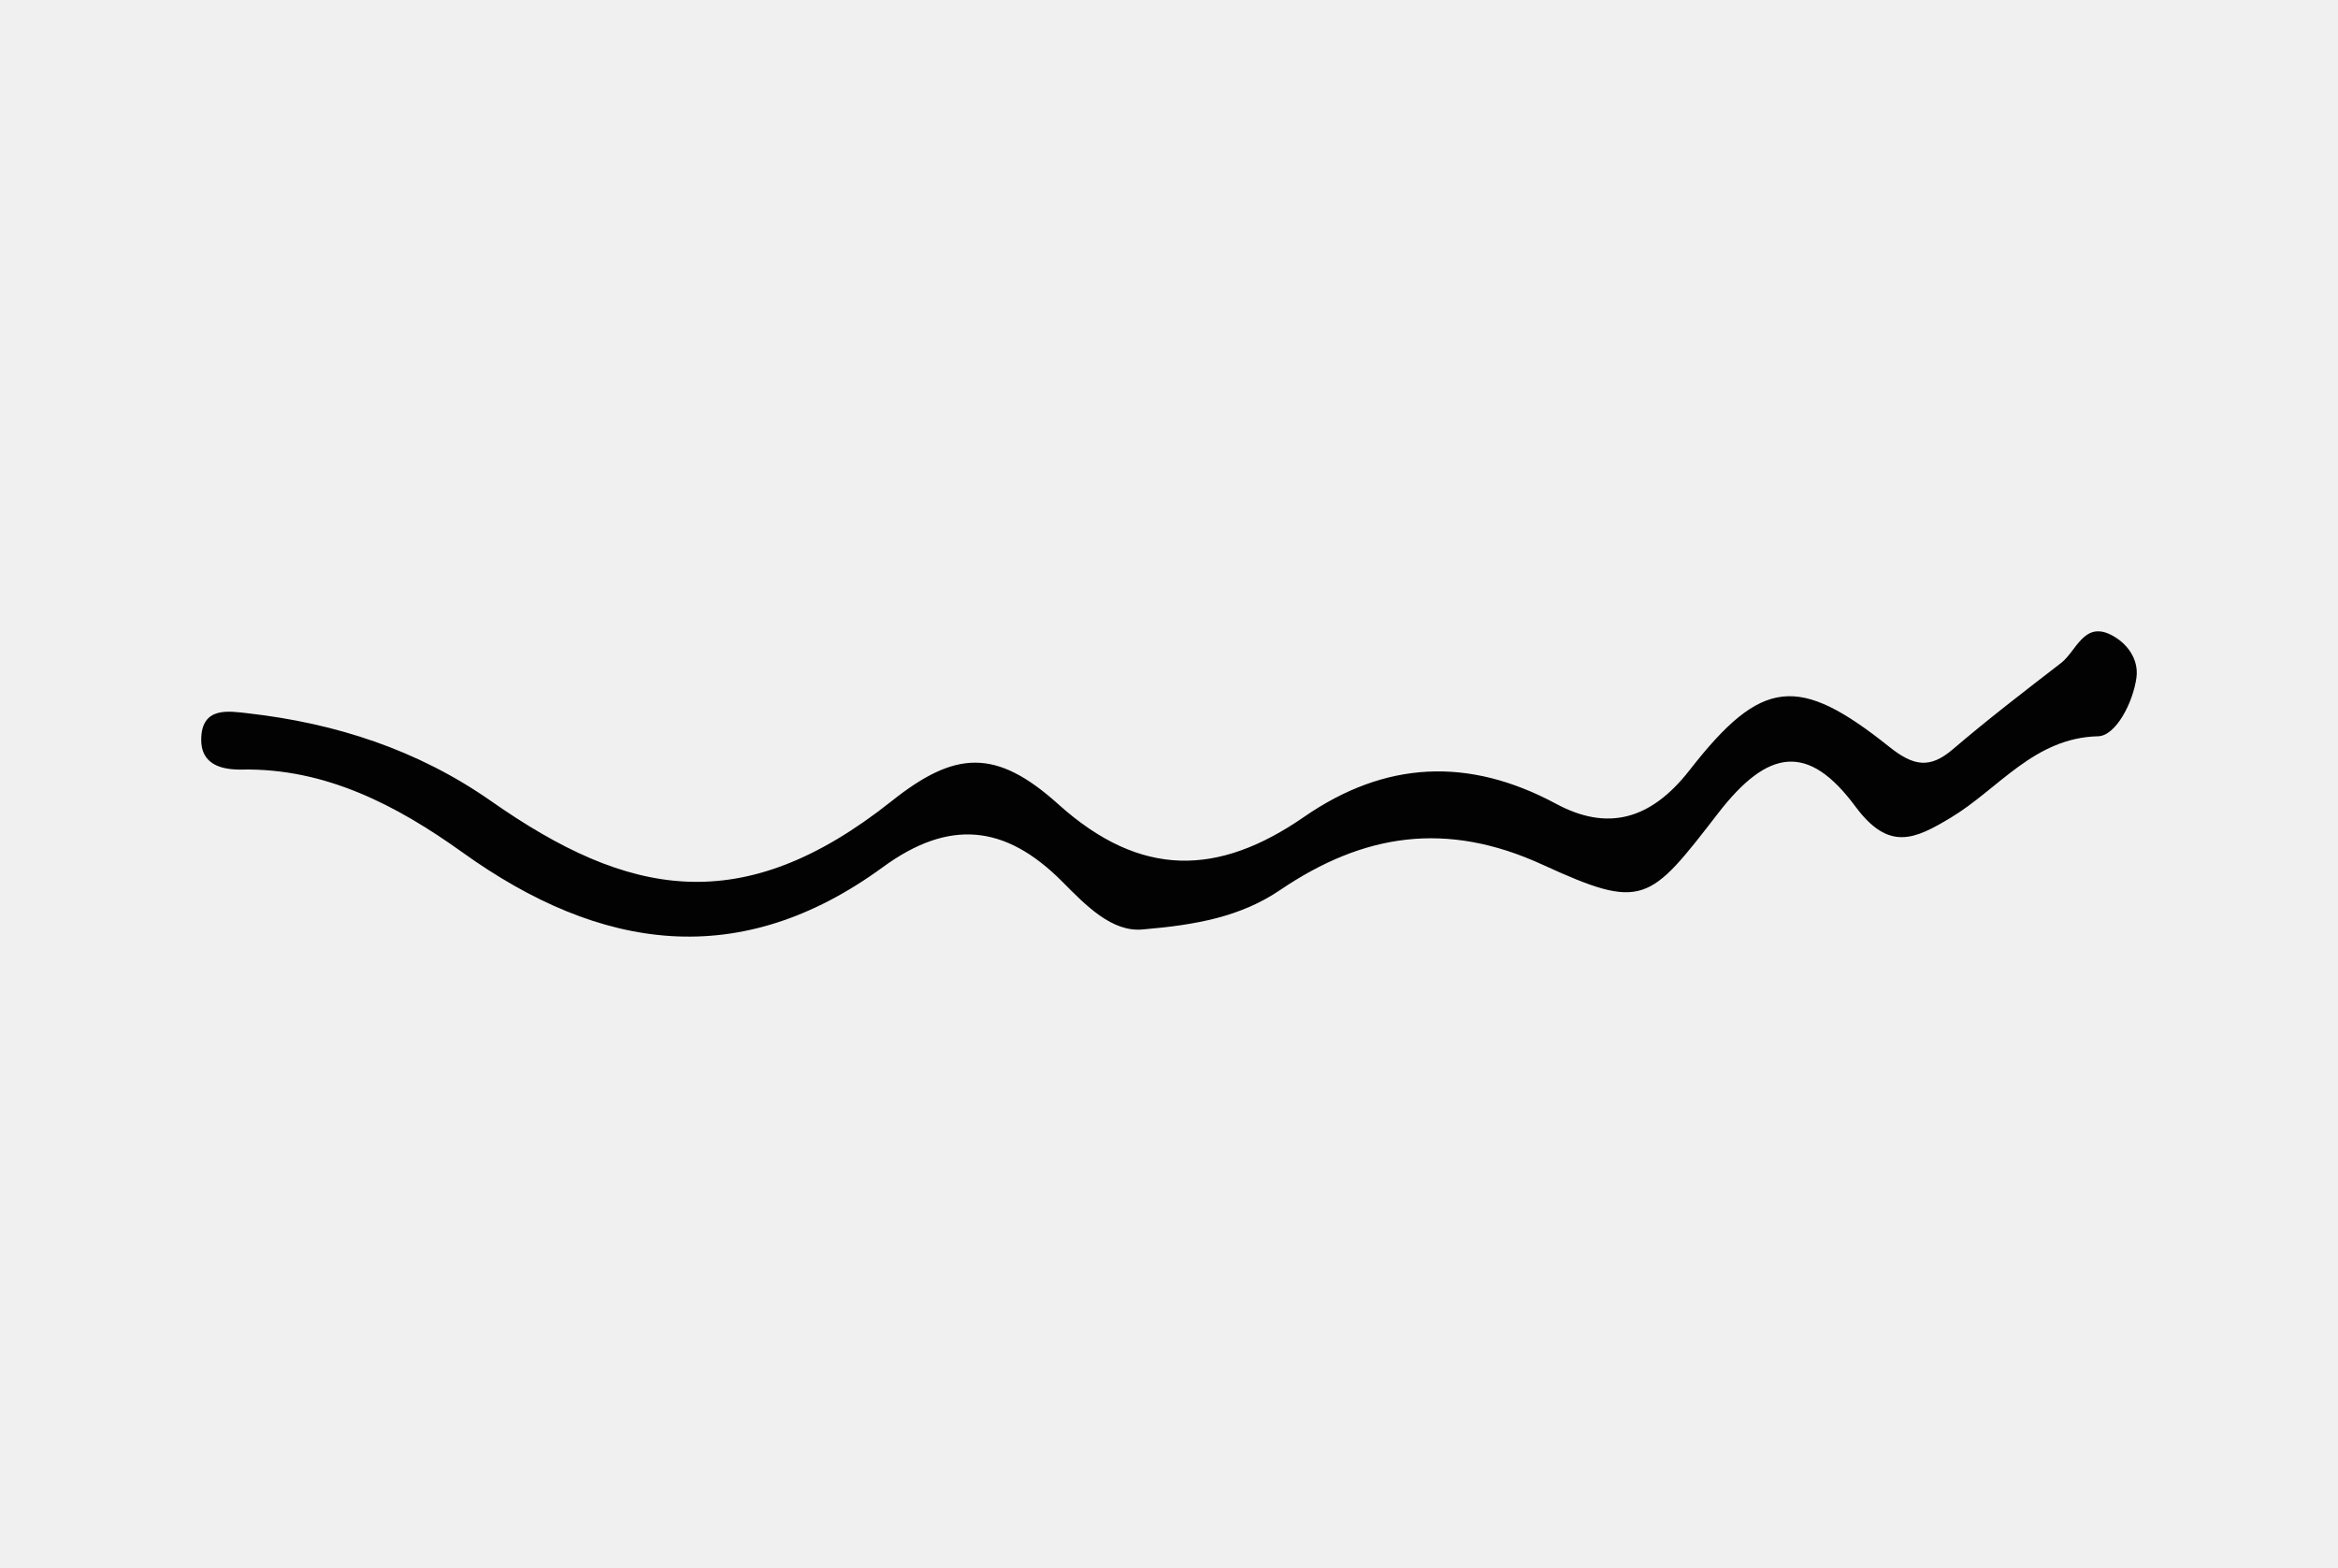
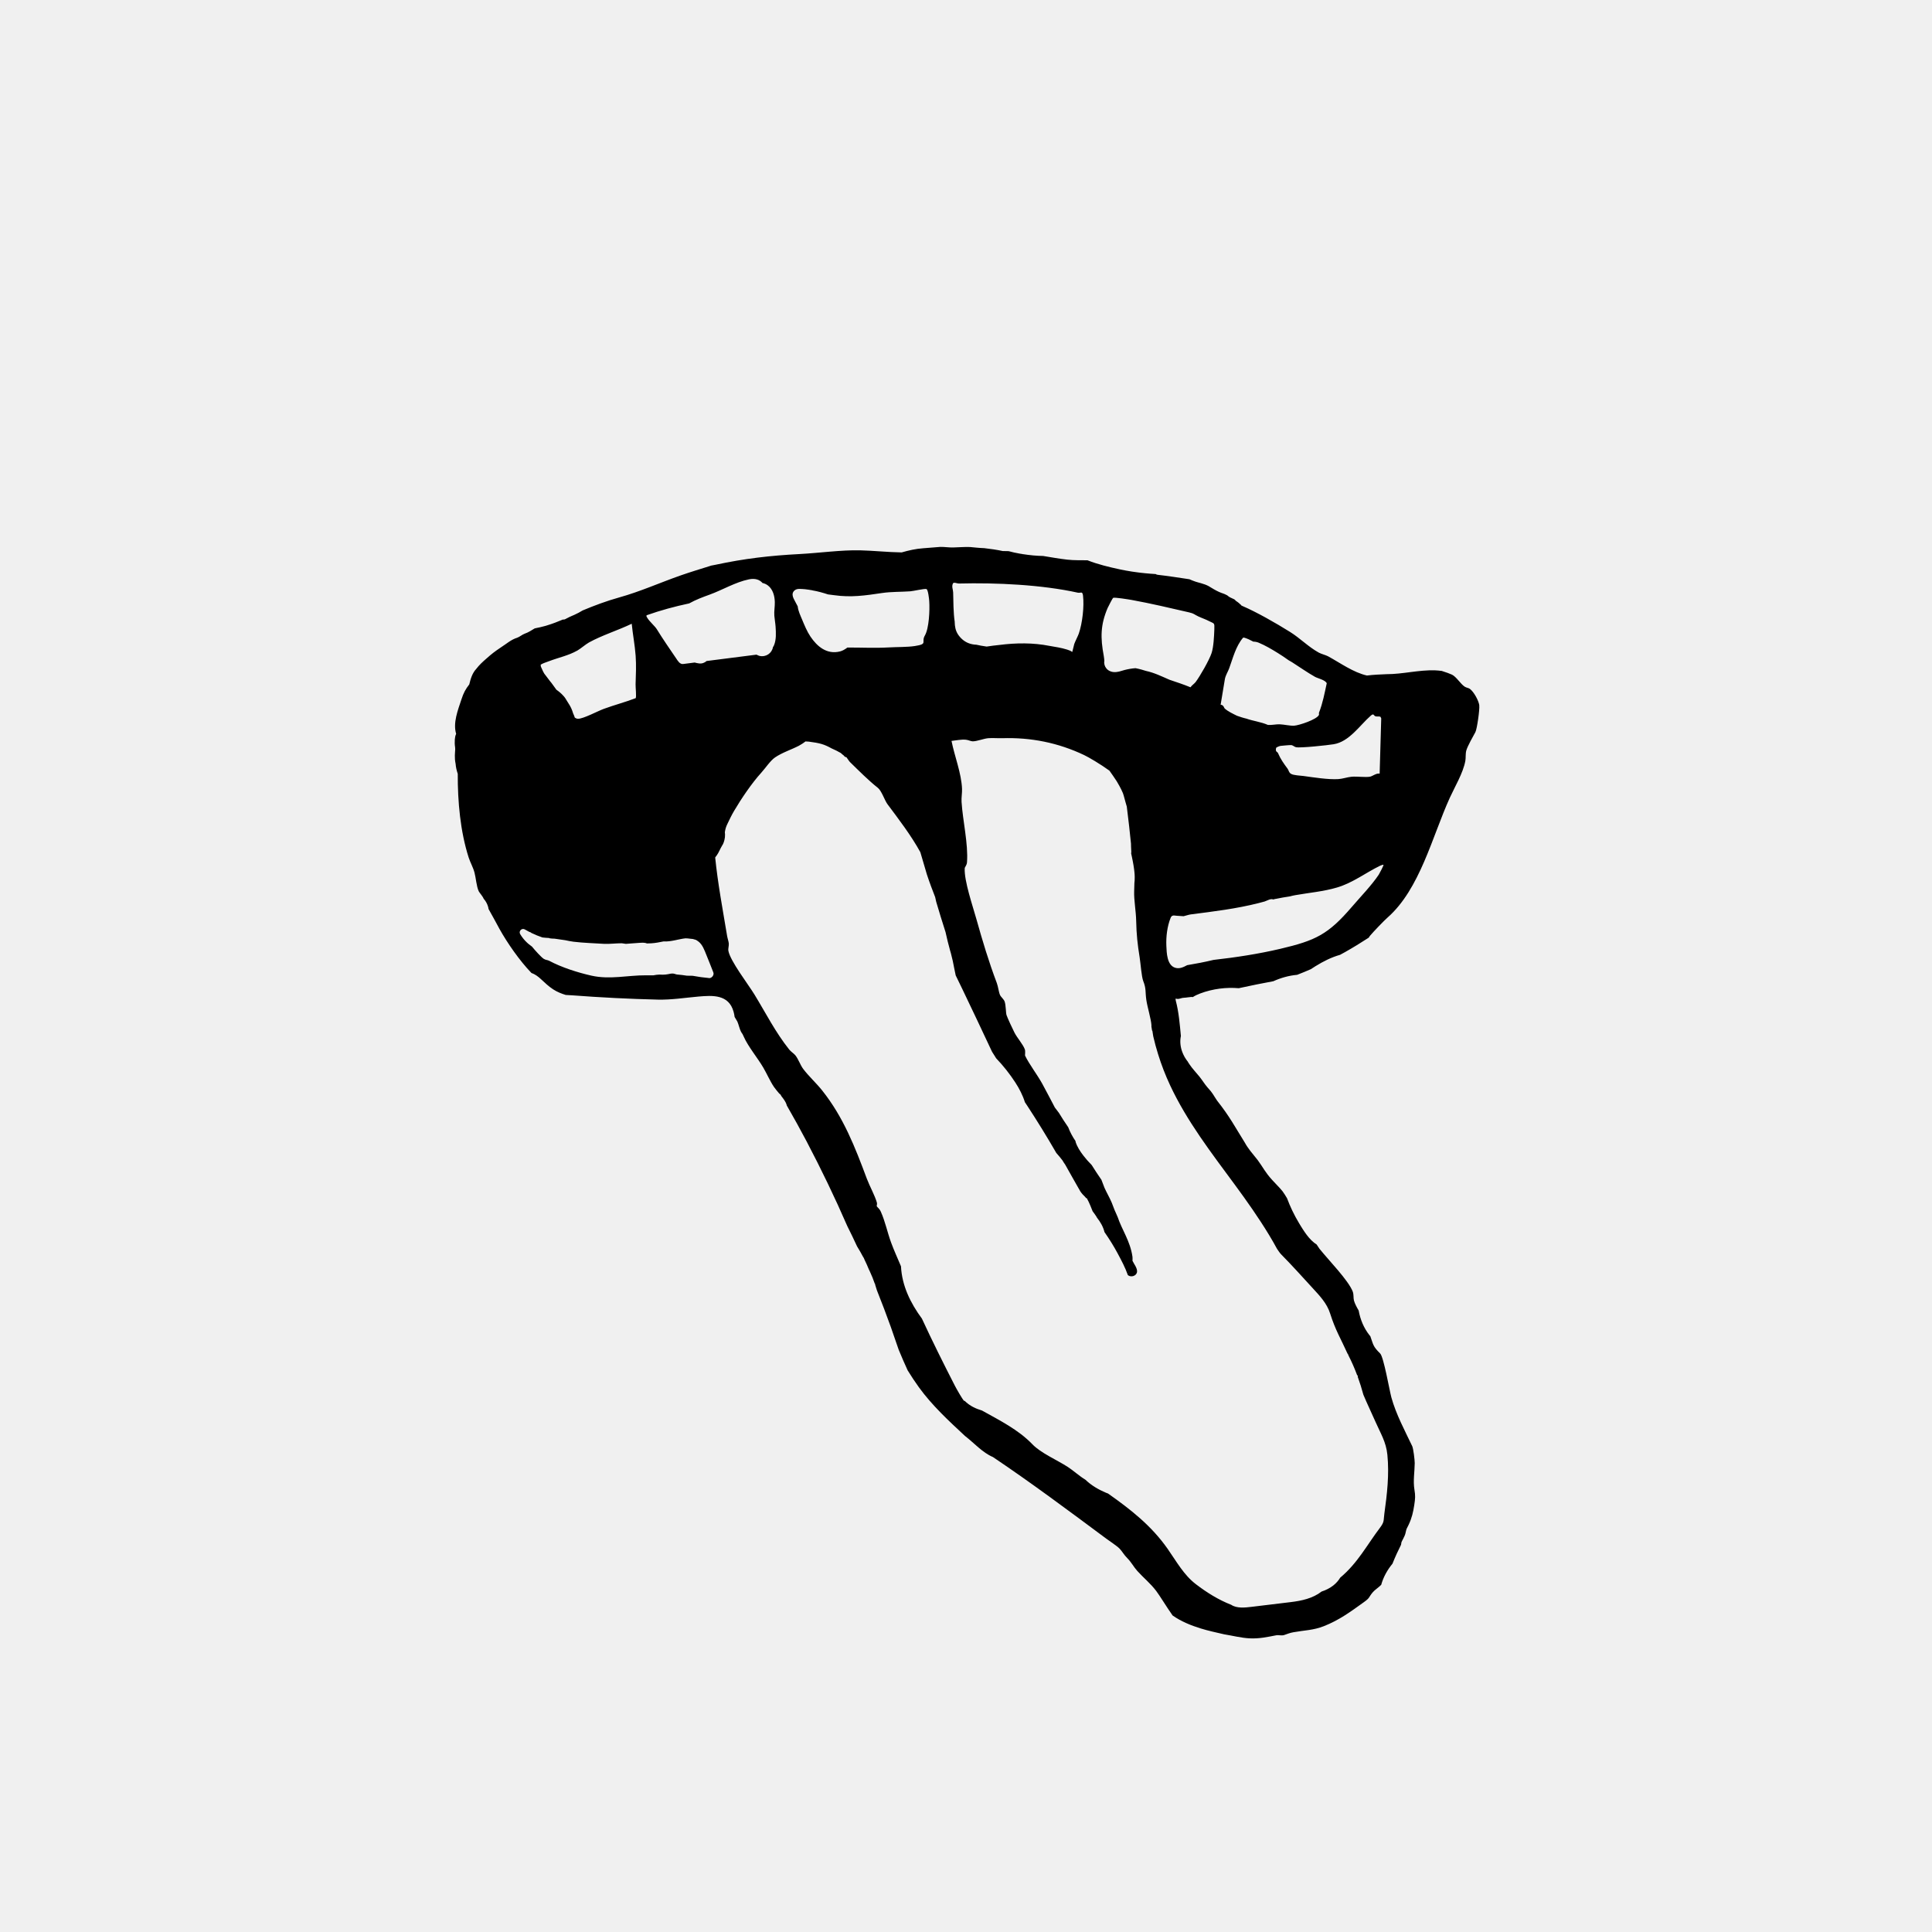
- <svg xmlns="http://www.w3.org/2000/svg" id="Vrstva_1" data-name="Vrstva 1" viewBox="0 0 500 335.39">
+ <svg xmlns="http://www.w3.org/2000/svg" width="650" height="650" viewBox="0 0 650 650" fill="none">
+   <g clip-path="url(#clip0_527_3311)">
+     <path d="M497.697 237.3C497.457 235.66 495.867 232.76 494.517 231.76C494.067 231.43 493.347 231.39 492.777 231.02C491.407 230.13 489.967 227.68 488.497 226.98C487.727 226.62 486.447 226.16 485.067 225.73C484.317 225.63 483.557 225.56 482.817 225.53C477.347 225.34 471.947 226.83 466.497 226.82C464.307 226.91 462.077 227 459.887 227.27C455.317 226.24 450.927 223.05 446.827 220.81C446.017 220.37 444.527 220.03 443.667 219.55C440.147 217.6 437.407 214.71 433.997 212.59C429.087 209.53 422.827 205.96 417.977 203.87C417.877 203.83 417.787 203.78 417.687 203.74C417.537 203.54 417.367 203.35 417.177 203.19L417.267 203.36C416.747 202.66 415.617 202.11 415.597 201.97C416.087 202.41 415.497 201.79 415.287 201.65C413.877 200.97 413.737 201.03 412.877 200.29C411.457 199.54 411.347 199.71 410.117 199.14C408.867 198.59 407.737 197.84 406.567 197.16C405.047 196.35 402.927 195.96 402.197 195.68C401.507 195.46 400.837 195.17 400.167 194.88C396.597 194.35 393.037 193.78 389.447 193.38C389.187 193.35 388.997 193.26 388.837 193.14C387.617 193.07 386.407 192.97 385.197 192.85C384.707 192.8 384.207 192.75 383.717 192.69C383.477 192.66 383.237 192.63 382.987 192.6C382.547 192.54 382.107 192.48 381.657 192.42C381.357 192.38 381.057 192.33 380.747 192.29C379.417 192.08 378.087 191.84 376.767 191.56C373.137 190.78 369.377 189.88 365.867 188.5C363.687 188.45 361.477 188.56 359.017 188.28C356.327 187.98 353.627 187.48 350.947 187.05C348.727 187.02 346.457 186.79 344.247 186.45L344.217 186.48C344.157 186.46 344.097 186.44 344.037 186.41C343.697 186.36 343.357 186.31 343.017 186.25C341.787 186.03 340.557 185.77 339.337 185.43C338.677 185.4 338.007 185.39 337.337 185.39C335.337 184.94 333.127 184.66 331.147 184.42C329.537 184.37 327.957 184.19 326.357 184.04C324.467 183.96 322.577 184.16 320.687 184.19C319.237 184.23 317.797 183.97 316.357 184C314.417 184.16 312.487 184.32 310.547 184.46C308.087 184.63 305.707 185.18 303.367 185.85C303.327 185.85 303.277 185.85 303.237 185.85C298.617 185.78 293.967 185.26 289.357 185.15C283.077 185 275.487 186.06 269.067 186.4C259.027 186.93 250.577 187.9 240.667 190.02C240.247 190.11 239.747 190.2 239.217 190.3C239.117 190.34 239.007 190.37 238.907 190.41C235.627 191.44 232.337 192.43 229.097 193.56C222.107 196 215.477 199.01 208.297 201.01C204.067 202.19 200.087 203.68 196.037 205.37C195.157 205.93 194.207 206.4 193.267 206.84C192.717 207.1 192.147 207.3 191.607 207.57C191.127 207.81 190.597 208.09 190.097 208.34C189.867 208.45 189.617 208.48 189.397 208.43C187.697 209.15 185.977 209.82 184.197 210.36C184.197 210.36 184.187 210.37 184.177 210.37C183.937 210.44 183.697 210.52 183.447 210.59C182.277 210.92 181.097 211.18 179.907 211.41C178.807 212.07 177.747 212.79 176.517 213.2C175.627 213.54 174.917 214.21 174.027 214.55C171.947 215.17 170.347 216.65 168.547 217.79C166.257 219.33 165.527 219.91 163.557 221.65C162.367 222.68 161.207 223.76 160.247 225.02C158.877 226.49 158.337 228.38 157.877 230.27C156.627 231.88 155.977 233.05 155.227 235.35C154.067 238.88 152.337 243.21 153.467 246.9C153.177 247.48 153.067 248.15 153.017 248.8C152.957 249.66 152.977 250.52 153.107 251.37C153.117 251.51 153.127 251.57 153.127 251.6C153.147 251.89 153.157 252.05 153.127 251.59C153.127 251.73 153.137 251.87 153.147 252.01C153.147 252.09 153.147 252.17 153.147 252.26C153.157 252.09 153.167 251.98 153.167 251.91C153.097 253.26 152.837 254.81 153.287 257C153.377 258.18 153.647 259.27 154.007 260.34C153.967 269.67 154.867 279.73 157.677 288.5C158.237 290.23 159.157 291.76 159.637 293.56C160.127 295.37 160.287 298.17 161.067 299.86C161.277 300.31 162.447 301.59 162.727 302.38C163.377 303.1 163.867 303.96 164.167 304.92C164.257 305.21 164.337 305.51 164.367 305.82C165.757 308.25 167.037 310.69 168.037 312.51C170.627 317.18 174.847 323.27 178.797 327.34C180.017 327.77 181.047 328.53 182.037 329.46C183.347 330.68 184.617 331.89 186.127 332.87C187.477 333.74 188.847 334.28 190.327 334.74C191.027 334.78 191.727 334.81 192.417 334.86C202.097 335.59 211.677 336.08 221.327 336.31C225.847 336.42 230.457 335.68 234.977 335.28C239.707 334.87 245.187 334.49 246.807 340.4C246.967 340.98 247.087 341.57 247.157 342.15C247.607 342.87 247.957 343.47 248.067 343.68C248.467 344.52 248.847 346.3 249.307 347.12C249.777 347.95 249.677 347.51 250.217 348.75C251.667 352.07 254.897 355.94 256.777 359.15C257.997 361.22 259.027 363.65 260.357 365.64C260.807 366.31 261.497 367.11 262.197 367.95C262.357 368.01 262.507 368.13 262.627 368.33C262.727 368.49 262.817 368.66 262.917 368.83C263.667 369.77 264.337 370.72 264.617 371.58C264.647 371.69 264.677 371.79 264.687 371.89C266.997 375.9 269.237 379.95 271.397 384.05C276.297 393.38 280.877 402.87 285.077 412.53C286.217 414.77 287.287 417.04 288.347 419.32C289.077 420.5 289.777 421.71 290.417 422.94C290.517 423.05 290.597 423.17 290.657 423.33C290.727 423.49 290.787 423.65 290.857 423.81C291.367 424.84 291.837 425.89 292.267 426.96C292.407 427.25 292.547 427.53 292.677 427.82C293.297 429.15 293.837 430.51 294.317 431.89C294.347 431.89 294.367 431.89 294.407 431.89C294.447 432.07 294.457 432.17 294.437 432.23C294.647 432.86 294.847 433.5 295.037 434.14C296.657 438.23 298.237 442.33 299.717 446.48C300.617 449.01 301.497 451.56 302.357 454.11C303.307 456.41 304.297 458.71 305.367 461.04C306.567 462.98 307.817 464.89 309.157 466.74C313.587 472.85 319.157 478 324.667 483.12C327.717 485.46 330.537 488.72 334.067 490.21C347.107 498.98 359.597 508.3 372.187 517.66C373.277 518.47 375.837 520.14 376.687 521.04C377.657 522.07 378.047 523 379.307 524.27C380.647 525.62 381.487 527.27 382.607 528.5C384.717 530.84 387.017 532.66 388.987 535.25C390.167 536.8 392.437 540.57 394.497 543.5C397.347 545.51 400.727 546.88 403.977 547.88C406.527 548.66 409.197 549.24 411.857 549.85C414.607 550.29 417.547 551.05 420.347 551.2C423.717 551.38 426.607 550.7 429.507 550.15C430.067 550.04 431.197 550.36 432.007 550.1C433.097 549.74 433.887 549.37 435.207 549.14C438.937 548.47 441.837 548.5 445.387 547.11C450.567 545.07 454.337 542.28 458.887 539.01C461.017 537.48 460.337 537.52 461.827 535.73C462.507 534.91 463.777 534.12 464.687 533.2C465.407 530.61 466.757 528.17 468.487 526.08C468.927 524.97 469.397 523.86 469.897 522.76C470.357 521.75 470.847 520.74 471.357 519.74C471.407 519.48 471.467 519.19 471.507 518.87C471.547 518.61 472.617 516.91 472.847 515.88C473.277 513.97 473.127 514.66 473.917 513C475.017 510.67 475.437 508.79 475.817 506.32C476.147 504.12 476.217 503.23 475.867 501.15C475.377 498.22 475.947 495.1 475.967 492.23C475.967 491.16 475.507 487.35 475.127 486.54C472.617 481.27 469.677 475.81 468.117 470.16C467.467 467.81 465.537 456.52 464.327 455.35C461.857 452.94 462.047 452.36 461.027 449.55C460.947 449.46 460.867 449.37 460.787 449.27C458.787 446.76 457.657 443.9 457.107 440.91C456.437 439.76 455.807 438.59 455.517 437.52C455.287 436.67 455.497 435.57 455.117 434.55C453.707 430.81 446.917 423.87 444.097 420.34C444.057 420.29 443.997 420.23 443.947 420.17C443.617 419.66 443.297 419.17 442.967 418.7C442.387 418.34 441.837 417.89 441.327 417.39C441.267 417.33 441.197 417.27 441.137 417.21C440.877 416.95 440.627 416.68 440.377 416.39C440.347 416.35 440.307 416.31 440.277 416.27C440.067 416.03 439.867 415.78 439.677 415.52C439.597 415.42 439.527 415.31 439.447 415.21C439.297 415.01 439.157 414.81 439.017 414.61C438.937 414.49 438.857 414.38 438.777 414.26C438.647 414.06 438.507 413.86 438.387 413.67C438.317 413.56 438.237 413.44 438.167 413.33C438.027 413.11 437.897 412.9 437.767 412.69C437.707 412.6 437.657 412.51 437.597 412.42C437.417 412.14 437.247 411.85 437.087 411.58C436.237 410.18 435.447 408.71 434.727 407.2C434.097 405.87 433.517 404.51 433.007 403.13C432.537 402.34 431.977 401.42 431.467 400.75C430.407 399.44 429.177 398.3 428.057 397.04C425.627 394.39 424.997 392.82 423.137 390.3C421.237 387.94 419.857 386.36 418.827 384.46C415.447 379.06 413.807 375.77 409.477 370.29C408.237 368.51 408.197 367.94 406.187 365.77C405.227 364.66 404.477 363.38 403.557 362.24C402.417 360.83 401.147 359.53 400.137 358.01C400.327 358.3 399.797 357.48 399.727 357.38C399.687 357.31 399.657 357.24 399.617 357.17C399.257 356.73 398.937 356.26 398.647 355.77C398.597 355.69 398.547 355.6 398.497 355.51C398.227 355.02 397.987 354.51 397.787 353.99C397.127 352.25 396.907 350.36 397.297 348.56C396.917 344.53 396.577 340.42 395.607 336.79C395.527 336.5 395.497 336.24 395.537 335.95C396.587 336.34 397.207 335.74 398.267 335.69C399.287 335.64 400.167 335.44 400.847 335.41C400.987 335.41 401.147 335.43 401.307 335.46C402.067 334.96 402.907 334.58 403.777 334.25C405.907 333.44 408.127 332.91 410.377 332.61C412.477 332.34 414.637 332.29 416.777 332.47C416.927 332.44 417.087 332.41 417.237 332.37C420.937 331.56 424.667 330.81 428.407 330.12C430.957 328.97 433.667 328.21 436.407 327.97C437.957 327.38 439.497 326.73 441.017 326.07C441.537 325.73 442.067 325.39 442.587 325.06V325.03C442.587 325.03 442.617 325.03 442.637 325.03C445.227 323.43 447.917 322.07 450.847 321.24C451.387 320.94 451.937 320.65 452.477 320.35C455.197 318.82 457.857 317.18 460.477 315.48C460.627 315.23 460.767 315.02 460.887 314.87C461.987 313.55 465.627 309.75 466.827 308.7C477.717 299.13 481.857 281.42 487.757 268.43C489.447 264.71 492.237 260.1 492.997 256C493.197 254.95 492.997 253.6 493.337 252.44C493.807 250.88 495.617 247.73 496.377 246.32C496.937 245.28 497.867 238.6 497.677 237.31L497.697 237.3ZM448.687 250.39C453.937 249.54 457.427 244.08 461.167 240.79C462.267 239.82 462.097 240.79 462.787 241C463.317 241.16 463.917 240.92 464.447 241.16L464.697 241.7L464.167 260.28C463.017 260.06 461.797 261.15 460.907 261.31C459.387 261.58 456.467 261.16 454.687 261.33C453.257 261.47 451.737 262.02 450.277 262.12C446.847 262.33 441.967 261.54 438.587 261.08C437.417 260.92 435.217 260.87 434.357 260.35C433.547 259.86 433.657 259.26 433.207 258.64C431.837 256.79 430.857 255.42 429.947 253.33C429.757 252.89 428.997 253.03 429.337 251.63C429.397 251.4 430.507 250.99 430.787 250.95C431.427 250.87 433.857 250.65 434.397 250.68C434.997 250.72 435.467 251.27 436.027 251.39C437.527 251.71 446.677 250.72 448.697 250.39H448.687ZM421.647 215.87C422.277 215.87 422.927 216 423.477 216.23C425.717 217.16 427.877 218.45 429.937 219.72C431.147 220.47 432.327 221.26 433.477 222.09C433.877 222.31 434.287 222.54 434.707 222.81C437.127 224.34 439.897 226.3 442.407 227.71C443.337 228.23 445.907 228.76 446.367 229.88C445.647 233.19 445.017 236.6 443.767 239.75C443.677 239.98 443.827 240.32 443.737 240.53C443.037 242.07 437.087 244.03 435.417 244.15C434.067 244.24 431.967 243.73 430.497 243.68C429.287 243.64 427.977 243.99 426.567 243.89C424.207 242.86 421.637 242.59 419.297 241.76C418.247 241.53 417.207 241.17 416.167 240.81C414.807 240.13 413.147 239.37 412.017 238.35C411.837 238.19 411.677 237.14 410.667 237.1L412.117 228.36C412.377 227.13 413.157 225.91 413.547 224.85C414.827 221.32 415.767 217.44 418.207 214.56L418.537 214.51C419.637 214.83 420.657 215.32 421.647 215.86V215.87ZM372.667 204.52C372.857 204.08 374.327 201.25 374.487 201.15C374.927 200.88 379.857 201.69 380.797 201.86C387.137 203.01 393.877 204.6 400.027 206.02C401.747 206.41 401.777 206.73 403.107 207.36C404.417 207.98 405.587 208.34 406.807 208.98C408.567 209.89 408.637 209.41 408.547 211.82C408.457 214.13 408.307 217.63 407.617 219.73C406.847 222.06 403.767 227.45 402.267 229.45C401.827 230.03 400.987 230.55 400.527 231.23C398.217 230.27 395.817 229.5 393.447 228.69C390.857 227.56 388.307 226.31 385.527 225.72C385.047 225.55 383.387 225.05 382.027 224.8C381.717 224.83 381.397 224.85 381.087 224.89C379.847 225.05 378.627 225.3 377.427 225.68C377.427 225.68 377.377 225.69 377.357 225.7C376.237 226.06 375.007 226.31 373.847 225.95C373.657 225.89 373.487 225.82 373.317 225.74C373.237 225.7 373.167 225.65 373.087 225.61C373.007 225.56 372.937 225.52 372.857 225.47C372.767 225.41 372.677 225.34 372.597 225.26C372.557 225.22 372.507 225.18 372.467 225.14C372.387 225.06 372.307 224.97 372.227 224.88C371.647 224.18 371.377 223.26 371.547 222.33C371.497 221.75 371.437 221.18 371.347 220.66C370.217 214.59 370.207 210.26 372.667 204.51V204.52ZM362.737 199.41C363.517 199.58 364.177 198.78 364.367 200.36C364.807 203.99 364.157 209.67 362.957 213.15C362.687 213.95 361.677 215.89 361.417 216.68C361.267 217.15 361.017 218.46 360.747 219.36C360.277 218.97 359.627 218.74 359.027 218.55C357.097 217.94 355.087 217.64 353.097 217.3C347.567 216.21 341.887 216.27 336.307 216.98C334.847 217.12 333.387 217.31 331.947 217.53C330.627 217.34 329.407 217.13 328.497 216.91C327.547 216.88 326.607 216.7 325.717 216.33C324.297 215.74 323.127 214.69 322.287 213.41C321.467 212.14 321.237 210.77 321.197 209.29C321.197 209.26 321.207 209.24 321.207 209.21C320.737 206.26 320.747 201.98 320.677 199.33C320.647 198.29 320.077 197.32 320.637 196.24C320.957 195.79 322.037 196.34 322.587 196.32C335.167 196 350.537 196.71 362.717 199.42L362.737 199.41ZM267.937 198.28C268.567 198.06 269.317 198.13 269.967 198.17C270.587 198.2 271.217 198.27 271.837 198.37C272.267 198.36 272.847 198.36 271.867 198.37C272.017 198.39 272.157 198.41 272.307 198.43C272.357 198.43 272.397 198.46 272.447 198.47C272.817 198.51 273.167 198.56 273.487 198.66C275.137 198.93 276.917 199.44 278.567 199.98L280.527 200.23C286.337 201.07 291.127 200.35 296.707 199.52C299.927 199.04 303.057 199.17 306.247 198.94C307.267 198.87 311.077 197.97 311.687 198.18C312.257 198.38 312.577 201.48 312.627 202.18C312.847 205.31 312.557 211.44 311.157 213.82C309.837 216.08 312.327 216.65 307.787 217.35C305.287 217.74 301.677 217.66 298.947 217.82C294.337 218.09 289.687 217.83 285.097 217.86C284.267 218.49 283.427 218.97 282.607 219.17C278.227 220.28 274.927 217.54 272.657 214.15C271.497 212.42 270.647 210.34 269.847 208.42C269.337 207.18 268.517 205.52 268.387 204.01C268.097 203.47 267.807 202.93 267.527 202.39C267.157 201.69 266.707 200.95 266.657 200.15C266.597 199.29 267.167 198.56 267.957 198.28H267.937ZM217.597 206.98C222.177 205.35 227.057 204.03 231.867 203.01C234.107 201.75 236.577 200.84 238.687 200.08C243.087 198.49 247.367 195.87 251.957 194.92C254.077 194.48 255.577 195.04 256.537 196.14C257.157 196.28 257.767 196.54 258.287 196.92C260.027 198.2 260.627 200.49 260.677 202.56C260.717 204.12 260.397 205.6 260.517 207.16C260.617 208.4 260.857 209.62 260.937 210.86C261.067 212.86 261.197 215.15 260.427 217.05C260.337 217.27 260.197 217.51 260.047 217.74C259.707 219.75 257.707 221.17 255.517 220.67C255.307 220.62 254.877 220.43 254.507 220.25L237.727 222.39C237.067 222.98 236.197 223.33 235.157 223.2C234.667 223.14 234.187 223.03 233.707 222.9L229.807 223.4C228.727 223.51 228.037 222.34 227.497 221.53C225.247 218.21 223.037 215.05 220.967 211.68C220.327 210.64 218.467 209.06 217.767 207.86C217.617 207.6 217.327 207.27 217.587 206.98H217.597ZM181.197 224.14C181.197 224.14 181.227 224.12 181.237 224.11C181.237 224.16 181.237 224.21 181.237 224.25C181.227 224.21 181.217 224.17 181.207 224.13L181.197 224.14ZM194.187 218.91C195.297 218.28 197.087 216.74 198.157 216.15C202.557 213.72 207.967 212.05 212.537 209.85C212.887 213.45 213.597 217.04 213.857 220.64C214.087 223.81 213.937 227.18 213.837 230.25C213.807 231.19 214.167 234.48 213.867 234.89C210.347 236.23 206.657 237.2 203.117 238.5C201.087 239.24 196.227 241.86 194.467 241.82C194.077 241.82 193.717 241.67 193.397 241.45C193.207 240.87 192.987 240.34 192.817 240C192.157 237.68 191.167 236.6 190.387 235.23C189.697 234.01 188.287 232.81 187.187 232.04C186.657 231.35 186.197 230.63 185.537 229.77C184.837 228.97 184.267 228.08 183.597 227.26C182.907 226.52 182.497 225.45 181.957 224.24C181.927 224.02 181.917 223.82 181.907 223.62C182.807 223.07 183.707 222.84 184.717 222.45C187.957 221.21 191.287 220.55 194.177 218.9L194.187 218.91ZM238.587 329.06C237.707 328.98 236.827 328.88 235.947 328.76C235.707 328.73 235.457 328.69 235.217 328.65C234.477 328.54 233.747 328.43 233.017 328.29L231.107 328.26C229.987 328.11 228.877 327.92 227.747 327.86C227.147 327.78 226.837 327.45 225.837 327.54C224.357 327.85 223.607 328 221.877 327.89C221.197 327.89 220.527 328.01 219.857 328.13C219.017 328.13 218.177 328.14 217.327 328.13C211.157 328.1 205.217 329.64 199.007 328.25C194.367 327.21 188.907 325.46 184.777 323.25C184.177 322.93 183.587 323.03 182.877 322.55C182.057 321.99 180.037 319.79 178.987 318.48C177.377 317.38 175.997 315.95 174.997 314.25C174.417 313.27 175.577 312.11 176.557 312.69C177.057 312.99 177.567 313.26 178.087 313.53C178.207 313.56 178.317 313.6 178.437 313.63C178.567 313.73 178.707 313.82 178.847 313.91C180.037 314.48 181.257 314.98 182.507 315.4C183.247 315.5 184.007 315.53 184.757 315.58C184.777 315.62 184.807 315.66 184.857 315.67C185.417 315.77 186.017 315.8 186.607 315.81C187.787 315.98 188.967 316.16 190.147 316.32C191.077 316.53 192.017 316.7 192.947 316.83C196.377 317.25 199.857 317.32 203.297 317.55C205.267 317.62 207.217 317.35 209.187 317.35C209.647 317.42 210.097 317.48 210.557 317.55C211.437 317.48 212.327 317.41 213.207 317.35C213.817 317.31 214.417 317.26 215.027 317.22C215.867 317.17 216.847 317.06 217.647 317.41C218.147 317.39 218.647 317.37 219.147 317.36C220.527 317.27 221.887 317.02 223.237 316.73C225.707 316.9 228.387 315.91 230.617 315.69C230.867 315.67 231.567 315.73 232.297 315.83C232.847 315.84 233.377 315.94 233.887 316.14C234.137 316.21 234.317 316.28 234.367 316.35C234.547 316.45 234.727 316.57 234.897 316.7C236.367 317.79 236.977 319.63 237.647 321.26C238.457 323.22 239.217 325.2 239.997 327.17C240.337 328.04 239.457 329.15 238.547 329.08L238.587 329.06ZM453.447 455.45C453.537 455.65 453.617 455.86 453.707 456.08C454.807 458.23 455.767 460.45 456.607 462.7C456.737 462.77 456.837 462.81 456.847 462.82C456.867 462.85 456.817 462.97 456.767 463.13C457.507 465.16 458.147 467.2 458.697 469.25C459.997 472.36 461.537 475.53 462.767 478.35C464.427 482.15 466.337 485.09 466.767 489.43C467.427 496.1 466.667 502.67 465.757 509.21C465.427 511.55 465.837 511.93 464.287 513.98C459.897 519.78 456.807 525.84 450.907 530.78C450.317 531.76 449.547 532.63 448.637 533.36C447.407 534.33 446.057 535 444.647 535.45C441.657 537.78 437.877 538.58 434.187 539.02C429.797 539.54 425.407 540.08 421.017 540.61C418.867 540.87 416.077 541.17 414.217 539.91C409.977 538.27 405.987 535.77 402.387 533.02C398.227 529.85 395.807 525.31 392.797 521.03C387.357 513.3 380.507 507.92 372.787 502.48C372.547 502.39 372.297 502.3 372.057 502.2C369.697 501.21 367.147 499.76 365.197 497.85C363.197 496.66 361.137 494.76 359.227 493.52C355.537 491.14 350.187 488.88 347.337 485.91C342.627 481.01 336.347 477.88 330.347 474.54C330.327 474.54 330.297 474.53 330.277 474.52C328.337 473.95 326.507 473.08 324.997 471.72C324.847 471.58 324.707 471.44 324.557 471.3C324.457 471.31 324.377 471.33 324.357 471.31C323.717 470.68 321.777 467.21 321.267 466.23C317.417 458.72 313.677 451.23 310.167 443.63C306.297 438.39 303.447 432.54 303.127 426.04C301.977 423.32 300.737 420.59 299.797 418.03C298.547 414.62 297.837 411 296.357 407.69C295.867 406.58 295.217 406.24 294.967 405.82C294.897 405.7 295.167 405.13 295.027 404.63C294.347 402.22 292.577 399.07 291.637 396.56C287.657 385.92 283.807 375.92 276.607 366.87C274.687 364.45 272.087 362.09 270.247 359.65C269.197 358.26 268.657 356.37 267.547 355C267.167 354.53 266.027 353.74 265.557 353.15C260.847 347.24 257.717 340.96 253.807 334.56C251.717 331.13 245.697 323.36 245.057 319.89C244.917 319.14 245.267 318.26 245.197 317.42C245.137 316.77 244.767 315.7 244.627 314.88C243.177 306.1 241.497 297.28 240.617 288.49C240.697 288.4 240.827 288.22 240.977 287.99C241.007 287.95 241.047 287.92 241.077 287.88C241.847 286.83 242.267 285.59 242.947 284.49C243.697 283.46 243.967 281.45 243.907 281.32C243.957 280.92 243.927 280.46 243.867 280C244.027 278.99 244.197 278.25 244.757 277.13C245.517 275.59 246.017 274.44 246.987 272.8C249.327 268.83 252.827 263.6 256.127 259.96C257.507 258.44 259.187 255.9 260.737 254.84C263.177 253.17 266.357 252.16 268.757 250.91C269.417 250.56 270.407 249.93 270.977 249.45C271.347 249.47 271.727 249.48 272.097 249.51C275.787 250 277.187 250.35 279.777 251.79C280.727 252.19 282.047 252.84 282.907 253.36C283.337 253.79 283.517 253.93 283.787 254.08C283.787 254.09 283.787 254.1 283.787 254.11C284.167 254.6 284.497 254.77 284.767 254.75C285.127 255.22 285.657 256.09 285.957 256.38C288.977 259.33 292.287 262.66 295.347 265.06C296.607 266.05 297.637 269.29 298.567 270.54C302.387 275.66 306.527 281.05 309.637 286.71C310.337 289.05 311.157 291.91 311.837 294.19C312.817 297.17 313.737 299.53 314.627 301.83C314.727 302.31 314.847 302.83 314.977 303.4C315.957 306.82 317.047 310.2 318.117 313.6C318.587 315.71 319.087 317.81 319.677 319.89C319.757 320.16 319.837 320.42 319.907 320.67C320.117 321.55 320.337 322.43 320.547 323.29C320.897 324.92 321.147 326.45 321.537 328.17C321.927 328.96 322.307 329.76 322.697 330.55C323.017 331.22 323.347 331.88 323.667 332.55C327.077 339.63 330.417 346.73 333.757 353.84C334.237 354.58 334.707 355.32 335.147 356.05C337.547 358.56 339.717 361.29 341.627 364.24C342.947 366.28 344.107 368.52 344.817 370.83C345.087 371.23 345.357 371.63 345.627 372.04C349.017 377.23 352.287 382.53 355.387 387.91C356.077 388.67 356.737 389.47 357.367 390.29C357.367 390.29 357.387 390.3 357.397 390.31C357.777 390.98 358.167 391.54 358.377 391.83C360.127 394.88 361.547 397.55 363.397 400.71C363.867 401.47 364.487 402.13 365.137 402.74C365.147 402.76 365.157 402.77 365.177 402.79C365.177 402.78 365.157 402.76 365.147 402.75C365.237 402.89 365.327 403.03 365.457 403.1C365.527 403.13 365.587 403.14 365.647 403.14C366.087 403.93 366.487 404.75 366.837 405.61C367.087 406.23 367.347 406.86 367.597 407.51C368.067 408.13 368.507 408.73 368.857 409.29C368.947 409.43 369.017 409.57 369.077 409.69C370.247 411.15 371.157 412.76 371.597 414.53C373.187 416.81 374.657 419.16 375.977 421.61C377.237 423.96 378.567 426.44 379.457 429C380.477 429.85 382.417 429.31 382.547 427.86C382.657 426.65 381.567 425.34 381.007 424.17C381.007 424.05 381.027 423.93 381.027 423.82C381.037 423.47 381.037 423.11 380.997 422.76C380.247 417.55 377.427 413.7 376.027 409.46C374.957 407.08 374.937 407.03 374.037 404.64C373.317 402.93 372.357 401.33 371.597 399.63C371.217 398.7 370.947 397.87 370.537 396.87C370.517 396.85 370.497 396.83 370.477 396.81C369.367 395.22 368.317 393.6 367.287 391.96C366.887 391.57 366.507 391.15 366.137 390.74C365.977 390.57 365.817 390.4 365.667 390.22C365.247 389.73 364.837 389.24 364.447 388.73C363.387 387.34 362.427 385.87 361.877 384.2C361.847 384.1 361.837 384 361.847 383.9C360.847 382.44 360.007 380.89 359.387 379.24C358.277 377.64 357.257 376.06 356.247 374.39C355.787 373.81 355.337 373.22 354.897 372.62C353.477 369.93 352.097 367.23 350.637 364.58C348.987 361.58 346.217 357.98 344.867 355.14C344.817 355.04 345.017 353.66 344.797 353.06C344.187 351.36 342.227 349.21 341.307 347.41C340.767 346.37 338.897 342.37 338.627 341.49C338.387 340.69 338.427 338.15 337.997 336.95C337.727 336.19 336.727 335.37 336.477 334.83C336.007 333.83 335.827 331.95 335.367 330.73C332.647 323.52 330.567 316.6 328.507 309.25C327.277 304.84 324.357 296.38 324.567 292.15C324.587 291.66 325.257 291.19 325.337 290.08C325.787 283.89 323.897 276.08 323.507 269.8C323.417 268.33 323.717 266.77 323.667 265.43C323.467 260.14 321.147 254.45 320.127 249.27C321.717 249.11 323.337 248.72 324.947 248.87C325.807 248.95 326.607 249.41 327.277 249.41C328.717 249.41 330.997 248.48 332.477 248.36C333.967 248.24 335.637 248.4 337.167 248.36C346.767 248.05 355.967 249.86 364.757 254.04C366.297 254.77 370.277 257.11 373.257 259.28C374.087 260.43 374.887 261.61 375.677 262.8C375.887 263.14 377.127 265.2 377.797 266.85C378.157 267.85 378.367 268.9 378.677 269.92C378.837 270.4 378.977 270.88 379.097 271.37C379.587 275.27 380.217 280.68 380.507 283.81C380.507 284.23 380.537 285.38 380.617 286.59L380.567 287.14C380.657 287.53 380.737 287.92 380.817 288.29C380.857 288.49 380.897 288.69 380.937 288.89C380.987 289.12 381.027 289.35 381.077 289.58C381.097 289.7 381.127 289.82 381.147 289.95C381.187 290.13 381.217 290.31 381.247 290.5C381.277 290.65 381.297 290.79 381.327 290.94C381.357 291.11 381.387 291.27 381.407 291.44C381.437 291.6 381.457 291.76 381.477 291.92C381.497 292.08 381.527 292.23 381.547 292.39C381.567 292.56 381.587 292.73 381.607 292.9C381.627 293.05 381.647 293.2 381.657 293.34C381.677 293.52 381.687 293.71 381.707 293.89C381.717 294.03 381.727 294.16 381.737 294.3C381.747 294.51 381.757 294.72 381.757 294.93C381.757 295.04 381.757 295.16 381.757 295.27C381.757 295.59 381.757 295.92 381.737 296.24C381.727 296.52 381.697 296.8 381.657 297.08C381.647 298 381.587 299.54 381.577 299.89C381.477 302.85 382.187 306.48 382.257 309.86C382.347 314.32 382.707 317.72 383.437 322.21C383.747 324.12 384.047 328.6 384.637 330.08C385.657 332.61 385.287 333.76 385.657 336.34C386.017 338.86 387.277 342.81 387.397 345.03C387.397 345.13 387.377 345.2 387.367 345.28C387.437 345.75 387.507 346.22 387.597 346.69C387.657 346.73 387.697 346.77 387.707 346.82C387.787 347.31 387.897 347.98 387.997 348.66C388.457 350.71 389.027 352.73 389.637 354.71C390.737 358.26 392.067 361.69 393.637 365.06C399.307 377.24 407.617 387.95 415.537 398.71C419.527 404.13 423.397 409.63 426.897 415.38C427.847 416.95 428.767 418.54 429.637 420.15C430.107 420.77 430.397 421.38 431.107 422.1C434.637 425.67 438.187 429.62 441.617 433.36C444.007 435.97 446.417 438.46 447.507 441.91C449.317 447.62 451.087 450.35 453.407 455.51L453.447 455.45ZM463.917 294.2C461.487 297.85 457.657 301.79 454.807 305.12C446.857 314.38 442.667 316.42 430.697 319.23C423.307 320.96 415.817 322.1 408.277 322.95C405.357 323.65 402.397 324.23 399.407 324.72C398.177 325.38 396.867 326.02 395.447 325.61C392.597 324.8 392.507 320.56 392.407 318.21C392.277 315.1 392.687 311.66 393.857 308.76C394.097 308.16 394.537 307.93 395.167 308.02C396.167 308.16 397.197 308.15 398.207 308.25C398.987 308.07 399.897 307.73 400.637 307.64C408.377 306.64 415.897 305.75 423.417 303.84C424.107 303.65 424.797 303.47 425.487 303.29C426.437 302.96 427.487 302.26 428.347 302.61C428.537 302.57 428.717 302.53 428.907 302.49V302.43C429.007 302.43 429.087 302.43 429.167 302.43C430.757 302.1 432.357 301.81 433.967 301.58C434.567 301.42 435.177 301.27 435.767 301.17C440.467 300.34 445.237 299.95 449.827 298.59C455.207 296.99 459.387 293.66 464.367 291.24C464.587 291.14 465.357 290.86 465.457 290.95C465.587 291.08 464.197 293.75 463.907 294.19L463.917 294.2Z" fill="black" />
+     <path d="M153.028 248.85C153.028 248.85 153.028 248.87 153.028 248.89C153.018 249.07 153.028 248.95 153.028 248.85Z" fill="black" />
+     <path d="M363.367 400.58C363.347 400.54 363.347 400.56 363.367 400.58V400.58Z" fill="black" />
+     <path d="M363.457 400.71C363.457 400.71 363.447 400.69 363.437 400.68C363.417 400.65 363.387 400.62 363.367 400.58C363.387 400.62 363.437 400.69 363.447 400.71H363.457Z" fill="black" />
+   </g>
  <defs>
-     <style>
-       .cls-1 {
-         fill: #020202;
-       }
-     </style>
+     <clipPath id="clip0_527_3311">
+       <rect width="344.73" height="367.21" fill="white" transform="translate(153 184)" />
+     </clipPath>
  </defs>
-   <path class="cls-1" d="M188.8,185.49c14.08-10.29,26.13-9.25,38.44,3.16,5.02,5.07,10.6,10.8,17.15,10.16,11.49-.97,20.95-2.72,29.39-8.44,17.77-12.04,35.49-14.86,56.09-5.42,21.54,9.88,22.81,8.1,37.56-10.99,10.7-13.85,19.28-15.06,29.36-1.45,7.17,9.68,12.7,7.02,20.42,2.38,10.22-6.14,17.78-17.08,31.49-17.4,3.76-.09,7.47-7.15,8.2-12.57,.53-3.98-2.08-7.47-5.51-9.16-5.77-2.84-7.35,3.54-10.63,6.07-7.81,6.02-15.64,12.04-23.15,18.46-4.97,4.25-8.47,3.53-13.57-.54-19.4-15.49-27.29-14.82-42.71,4.99-8.37,10.74-17.64,13.06-28.52,7.21-18.74-10.08-36.56-9.22-53.93,2.79-18.25,12.62-34.86,13.21-52.55-2.71-13.35-12.01-22.06-11.47-35.61-.7-32.08,25.49-56.47,20.5-85.67,.04-15.74-11.02-33.32-16.67-51.98-18.79-4.16-.47-9.95-1.52-10.04,5.55-.07,5.37,4.26,6.56,8.7,6.48,17.86-.33,33.12,7.64,47.19,17.73,29.55,21.2,59.36,25.45,89.88,3.15Z" />
</svg>
